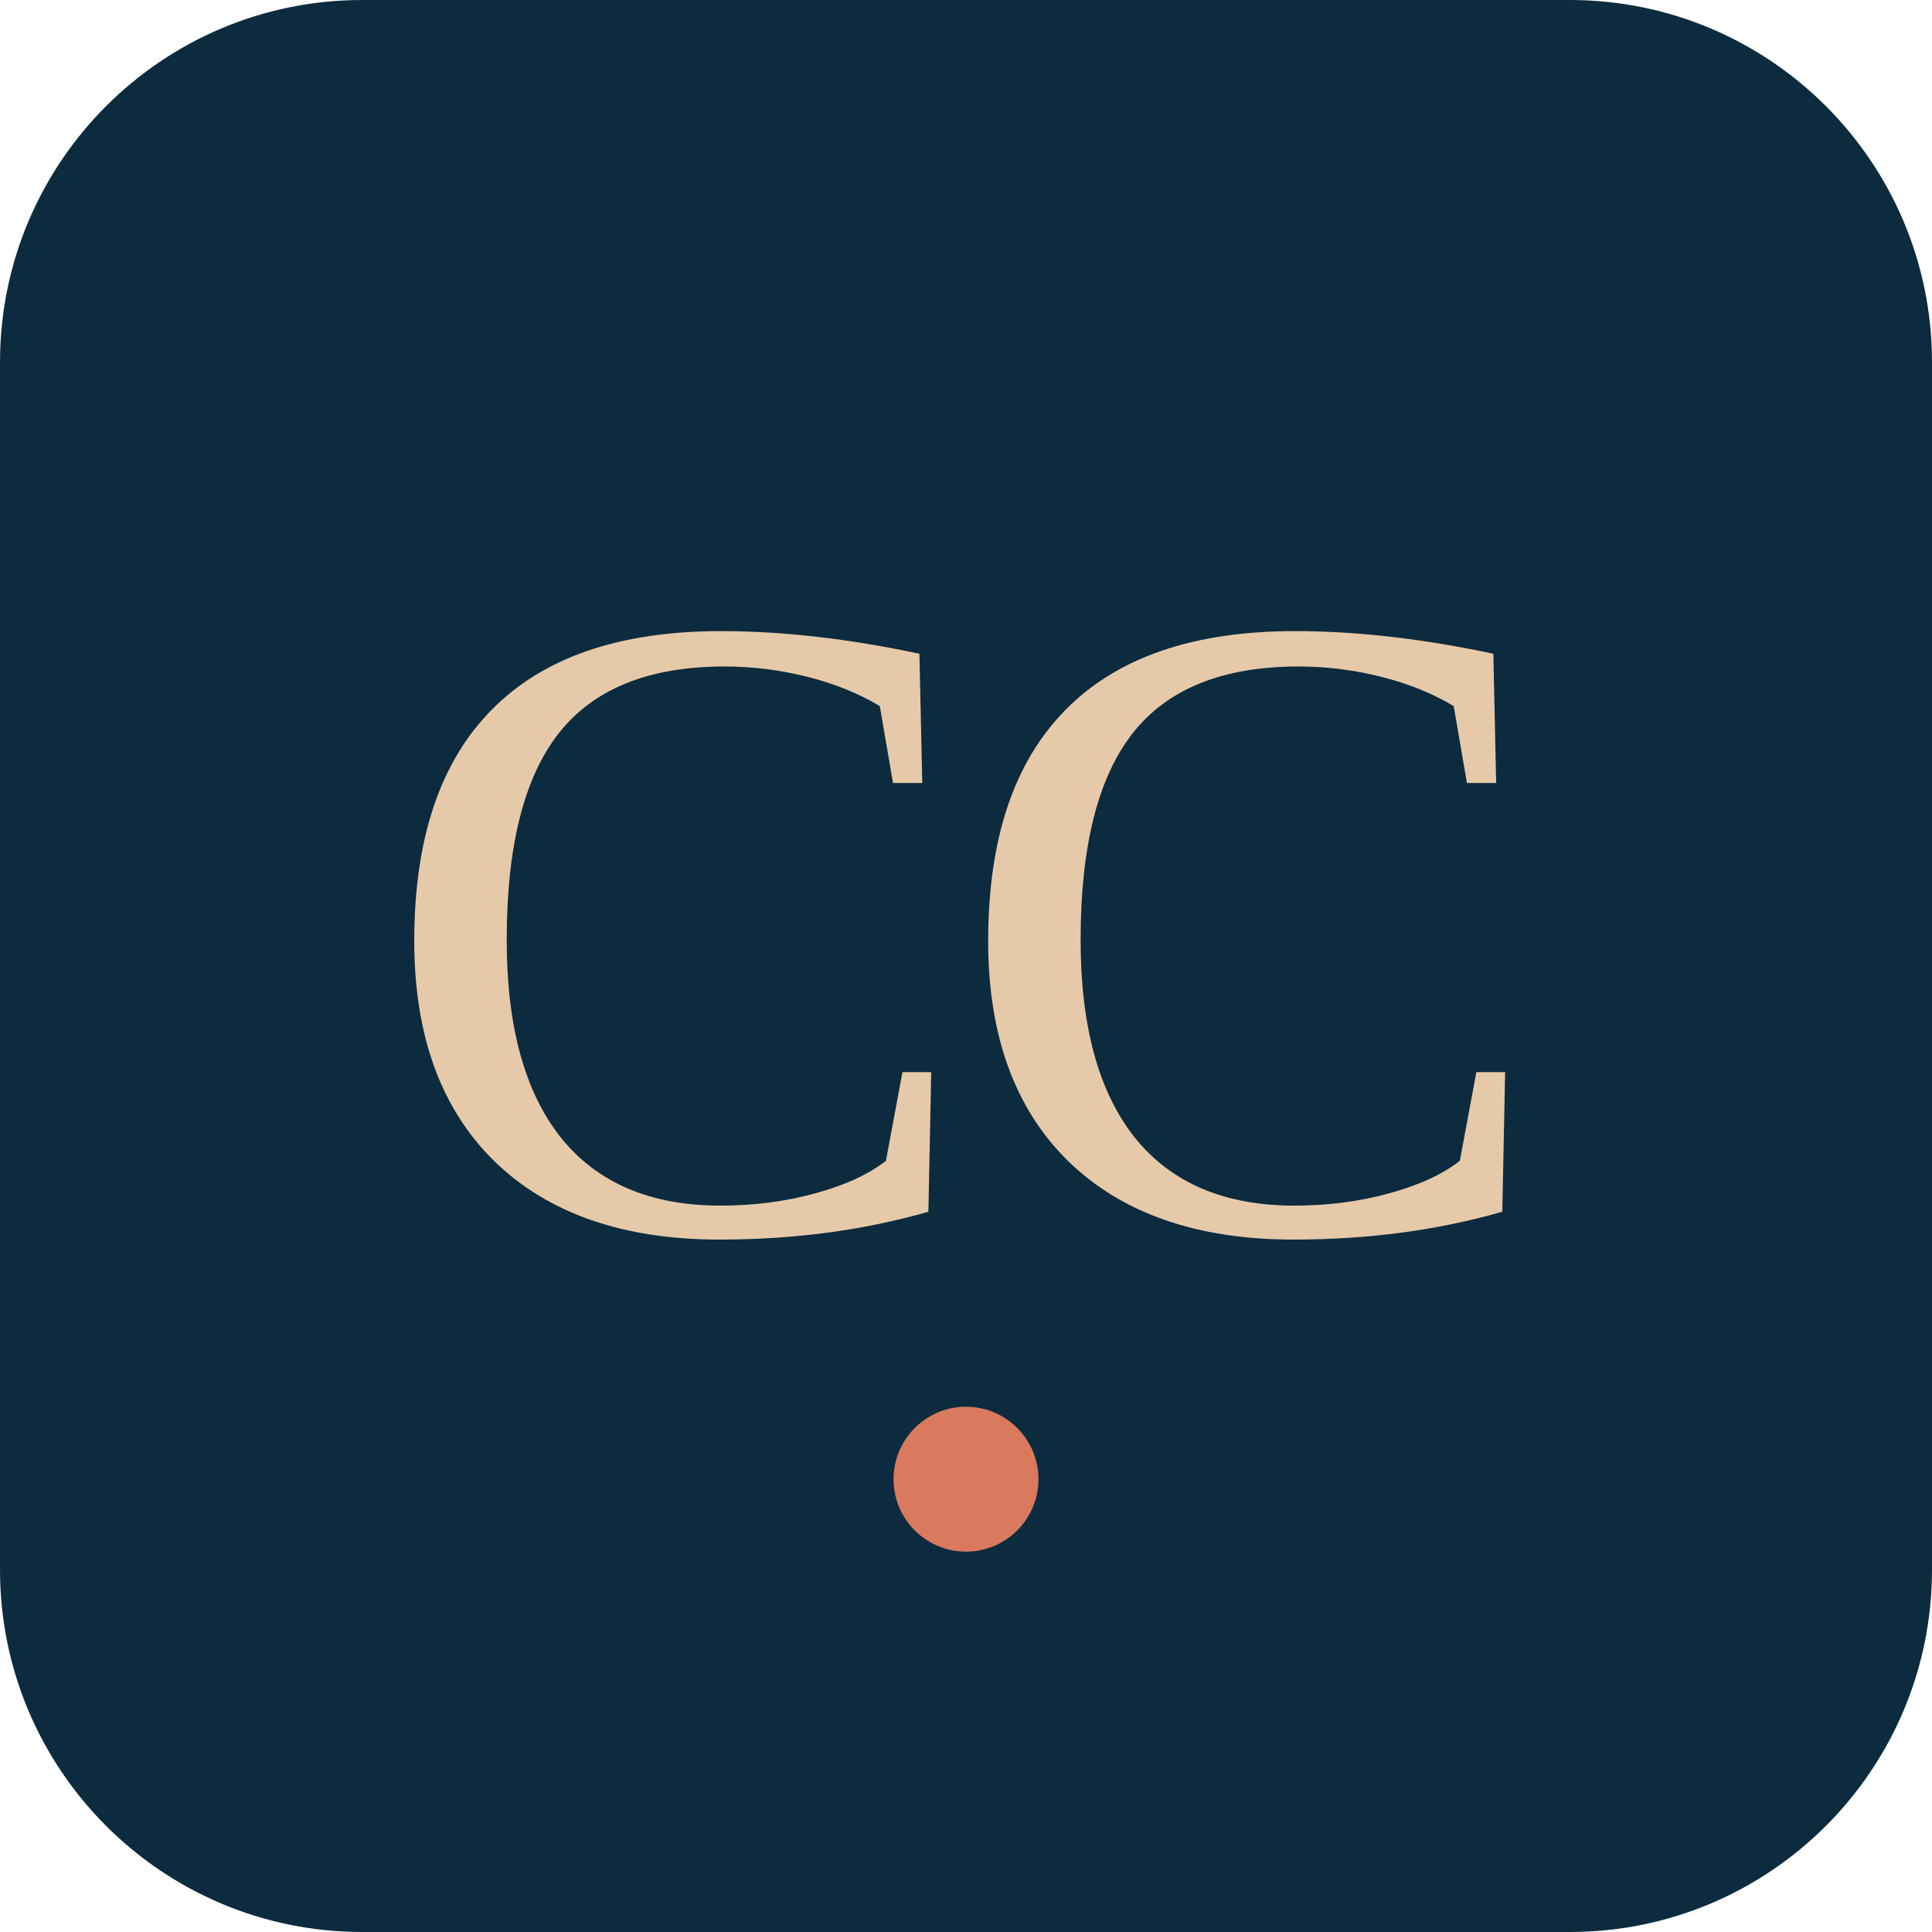
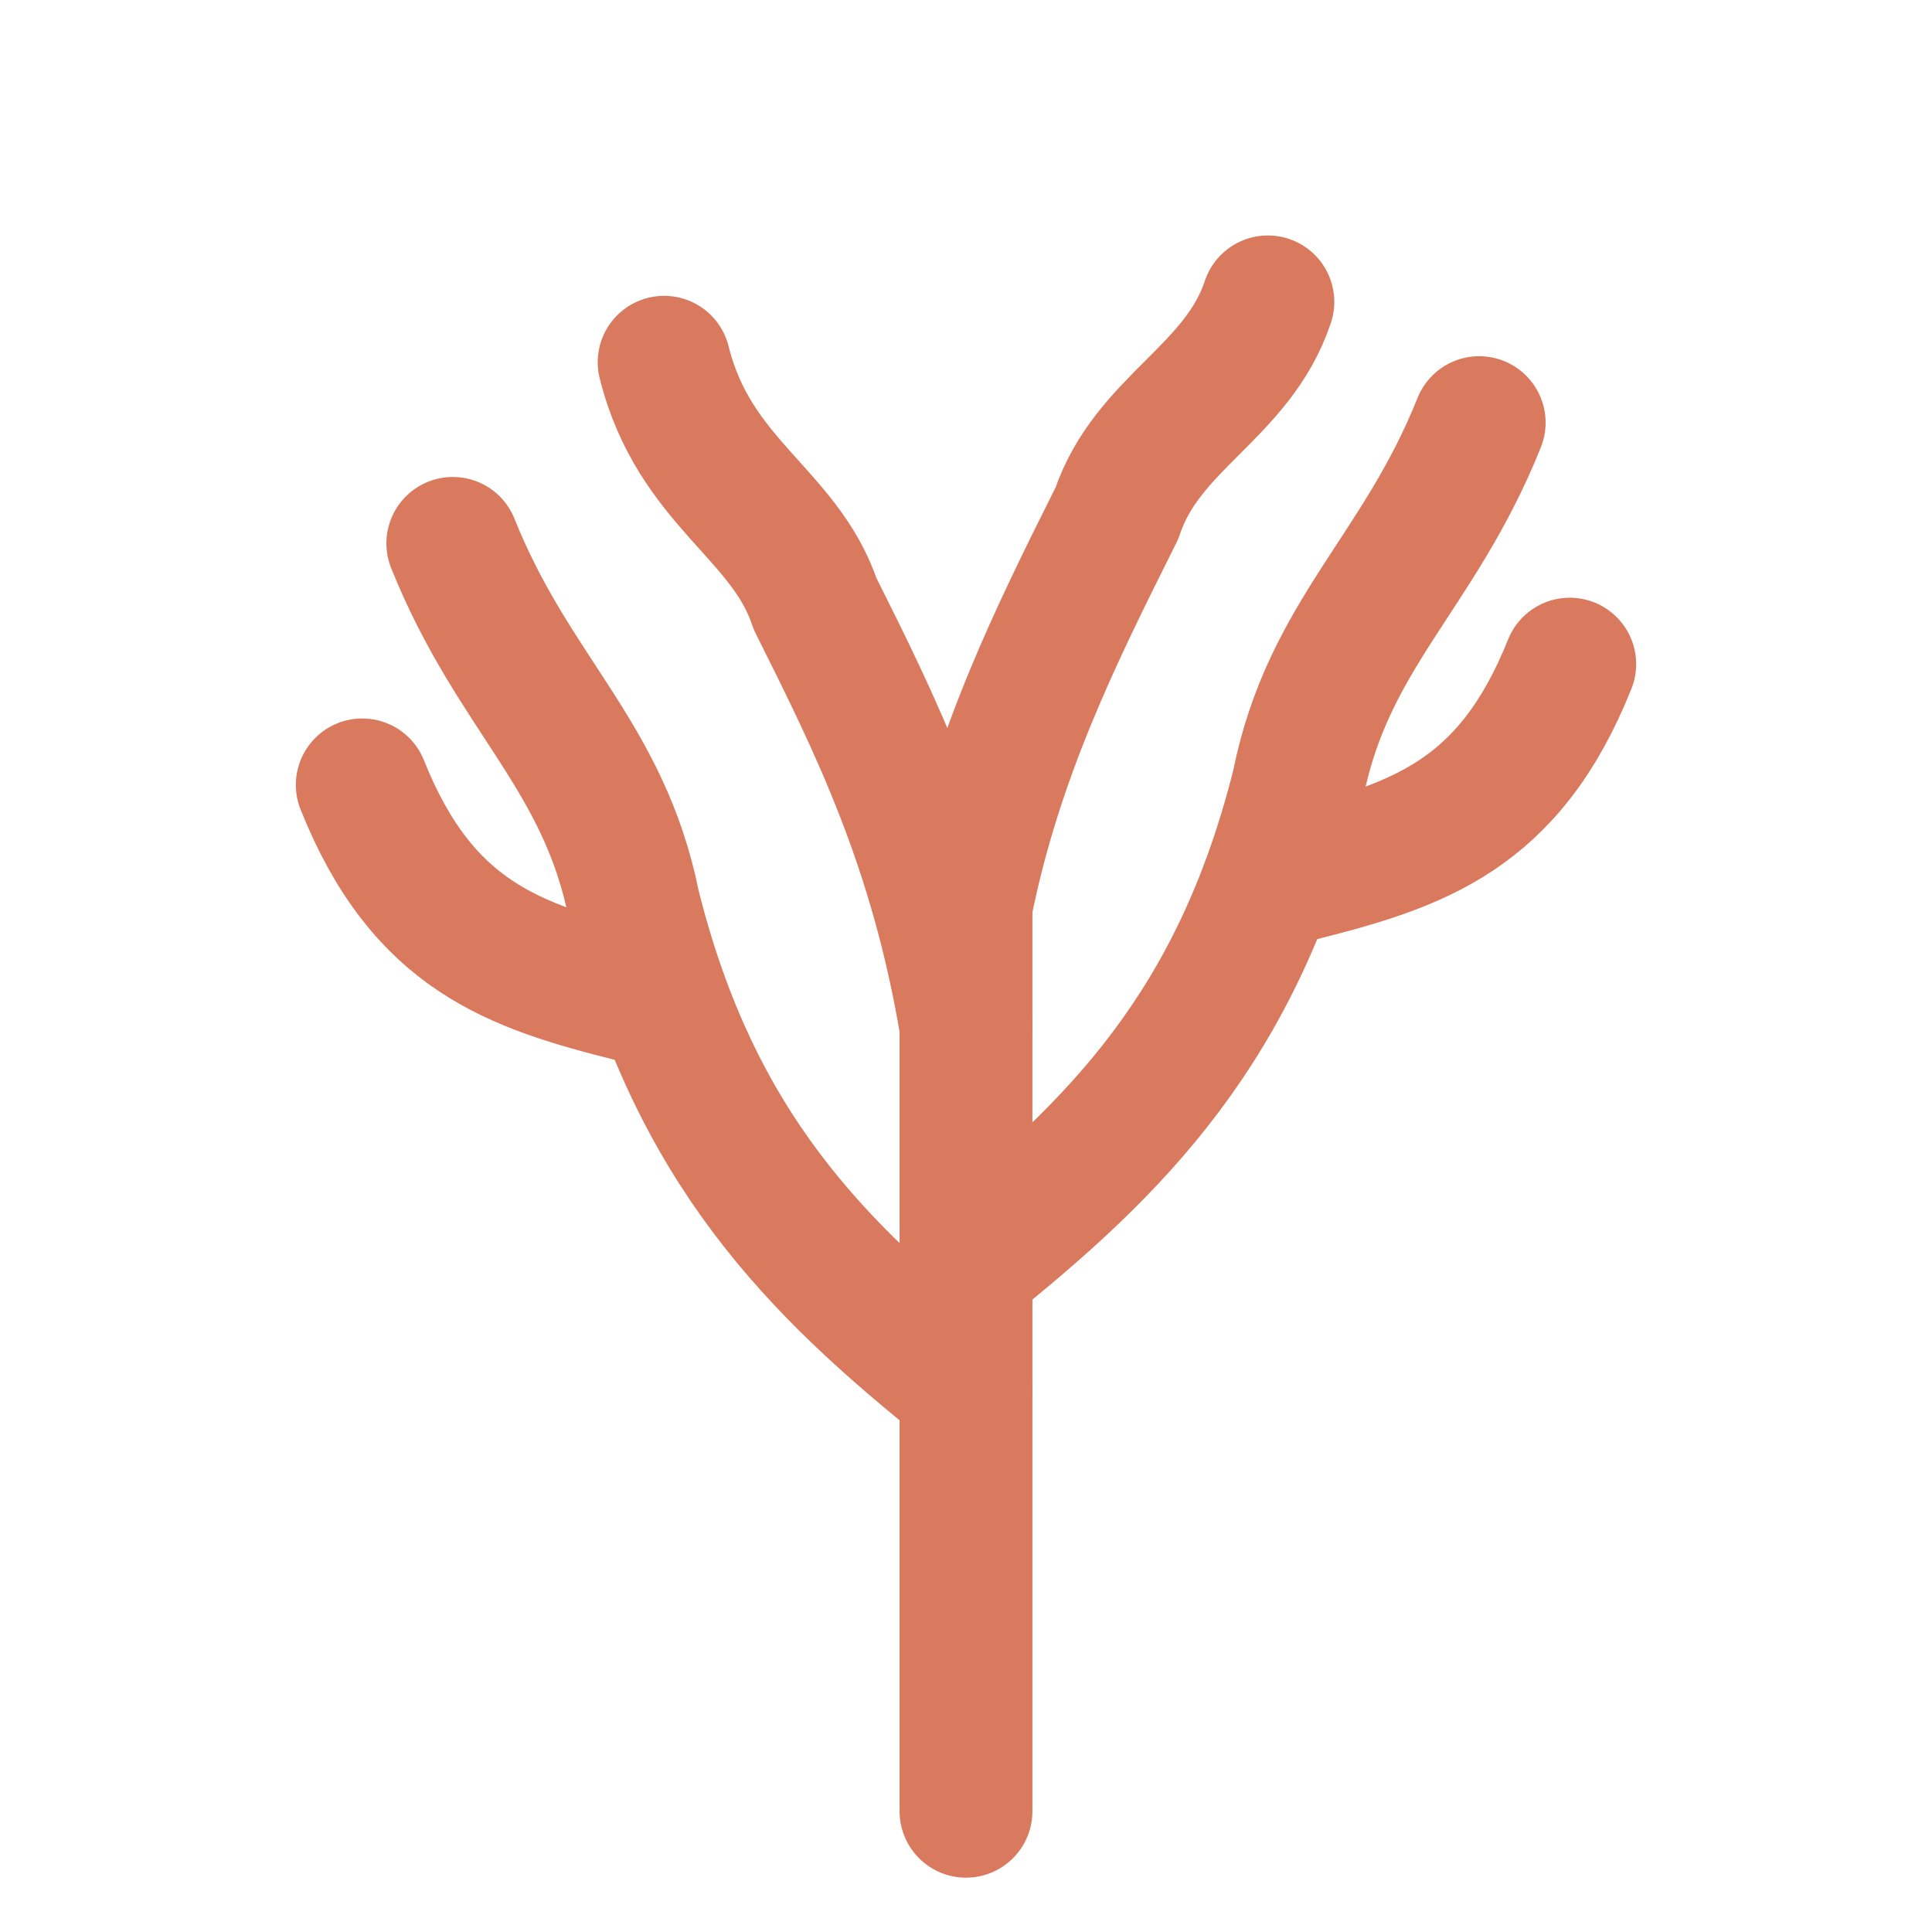
<svg xmlns="http://www.w3.org/2000/svg" viewBox="0 0 64 64" width="64" height="64">
-   <rect width="64" height="64" rx="12" fill="#0D2B3E" />
-   <text x="50%" y="52%" dy="0.02em" text-anchor="middle" dominant-baseline="middle" font-family="Georgia, 'Times New Roman', serif" font-size="30" letter-spacing="-1" fill="#E6C9A8">CC</text>
-   <circle cx="32" cy="49" r="2.4" fill="#D97A5E" />
+   <g fill="none" stroke="#D97A5E" stroke-width="4.4" stroke-linecap="round" stroke-linejoin="round">
+     <path d="M32 60 L32 30" />
+     <path d="M32 46 C 27 42 23 38 21 30 C 20 25 17 23 15 18" />
+     <path d="M21 33 C 17 32 14 31 12 26" />
+     <path d="M32 42 C 37 38 41 34 43 26 C 44 21 47 19 49 14" />
+     <path d="M43 29 C 47 28 50 27 52 22" />
+     <path d="M32 34 C 31 28 29 24 27 20 C 26 17 23 16 22 12" />
+     <path d="M32 30 C 33 25 35 21 37 17 C 38 14 41 13 42 10" />
+   </g>
</svg>
